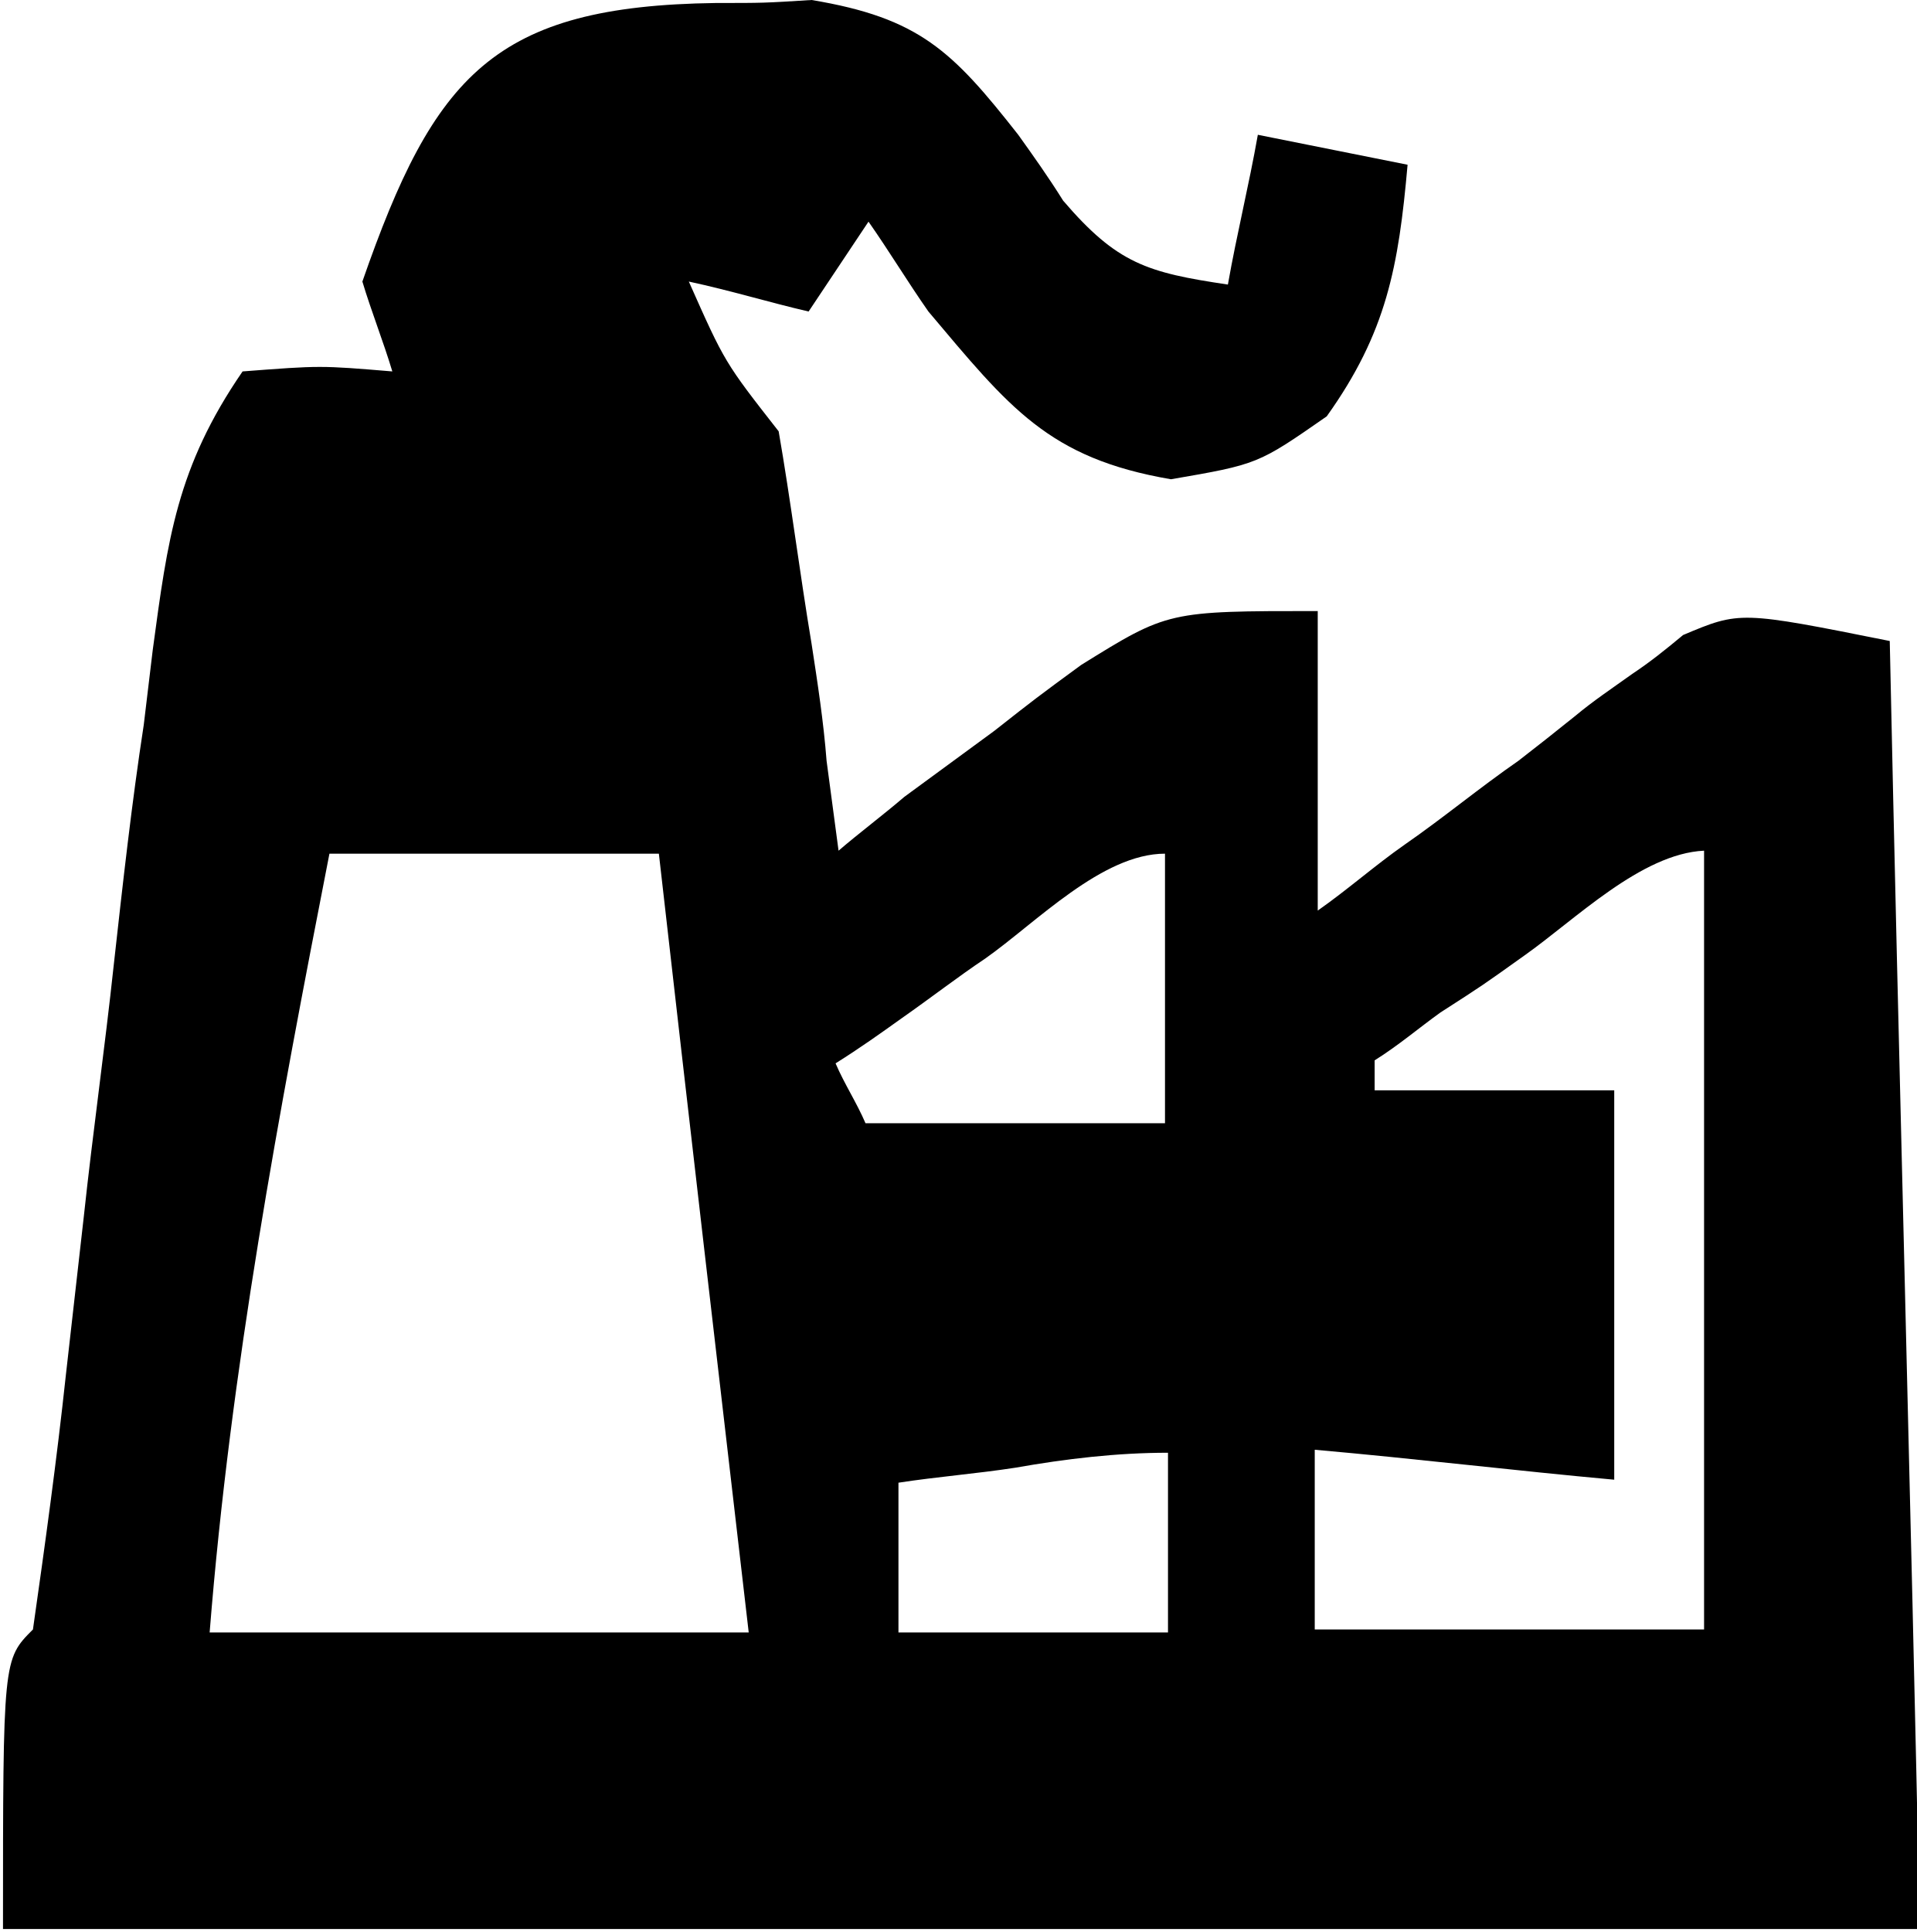
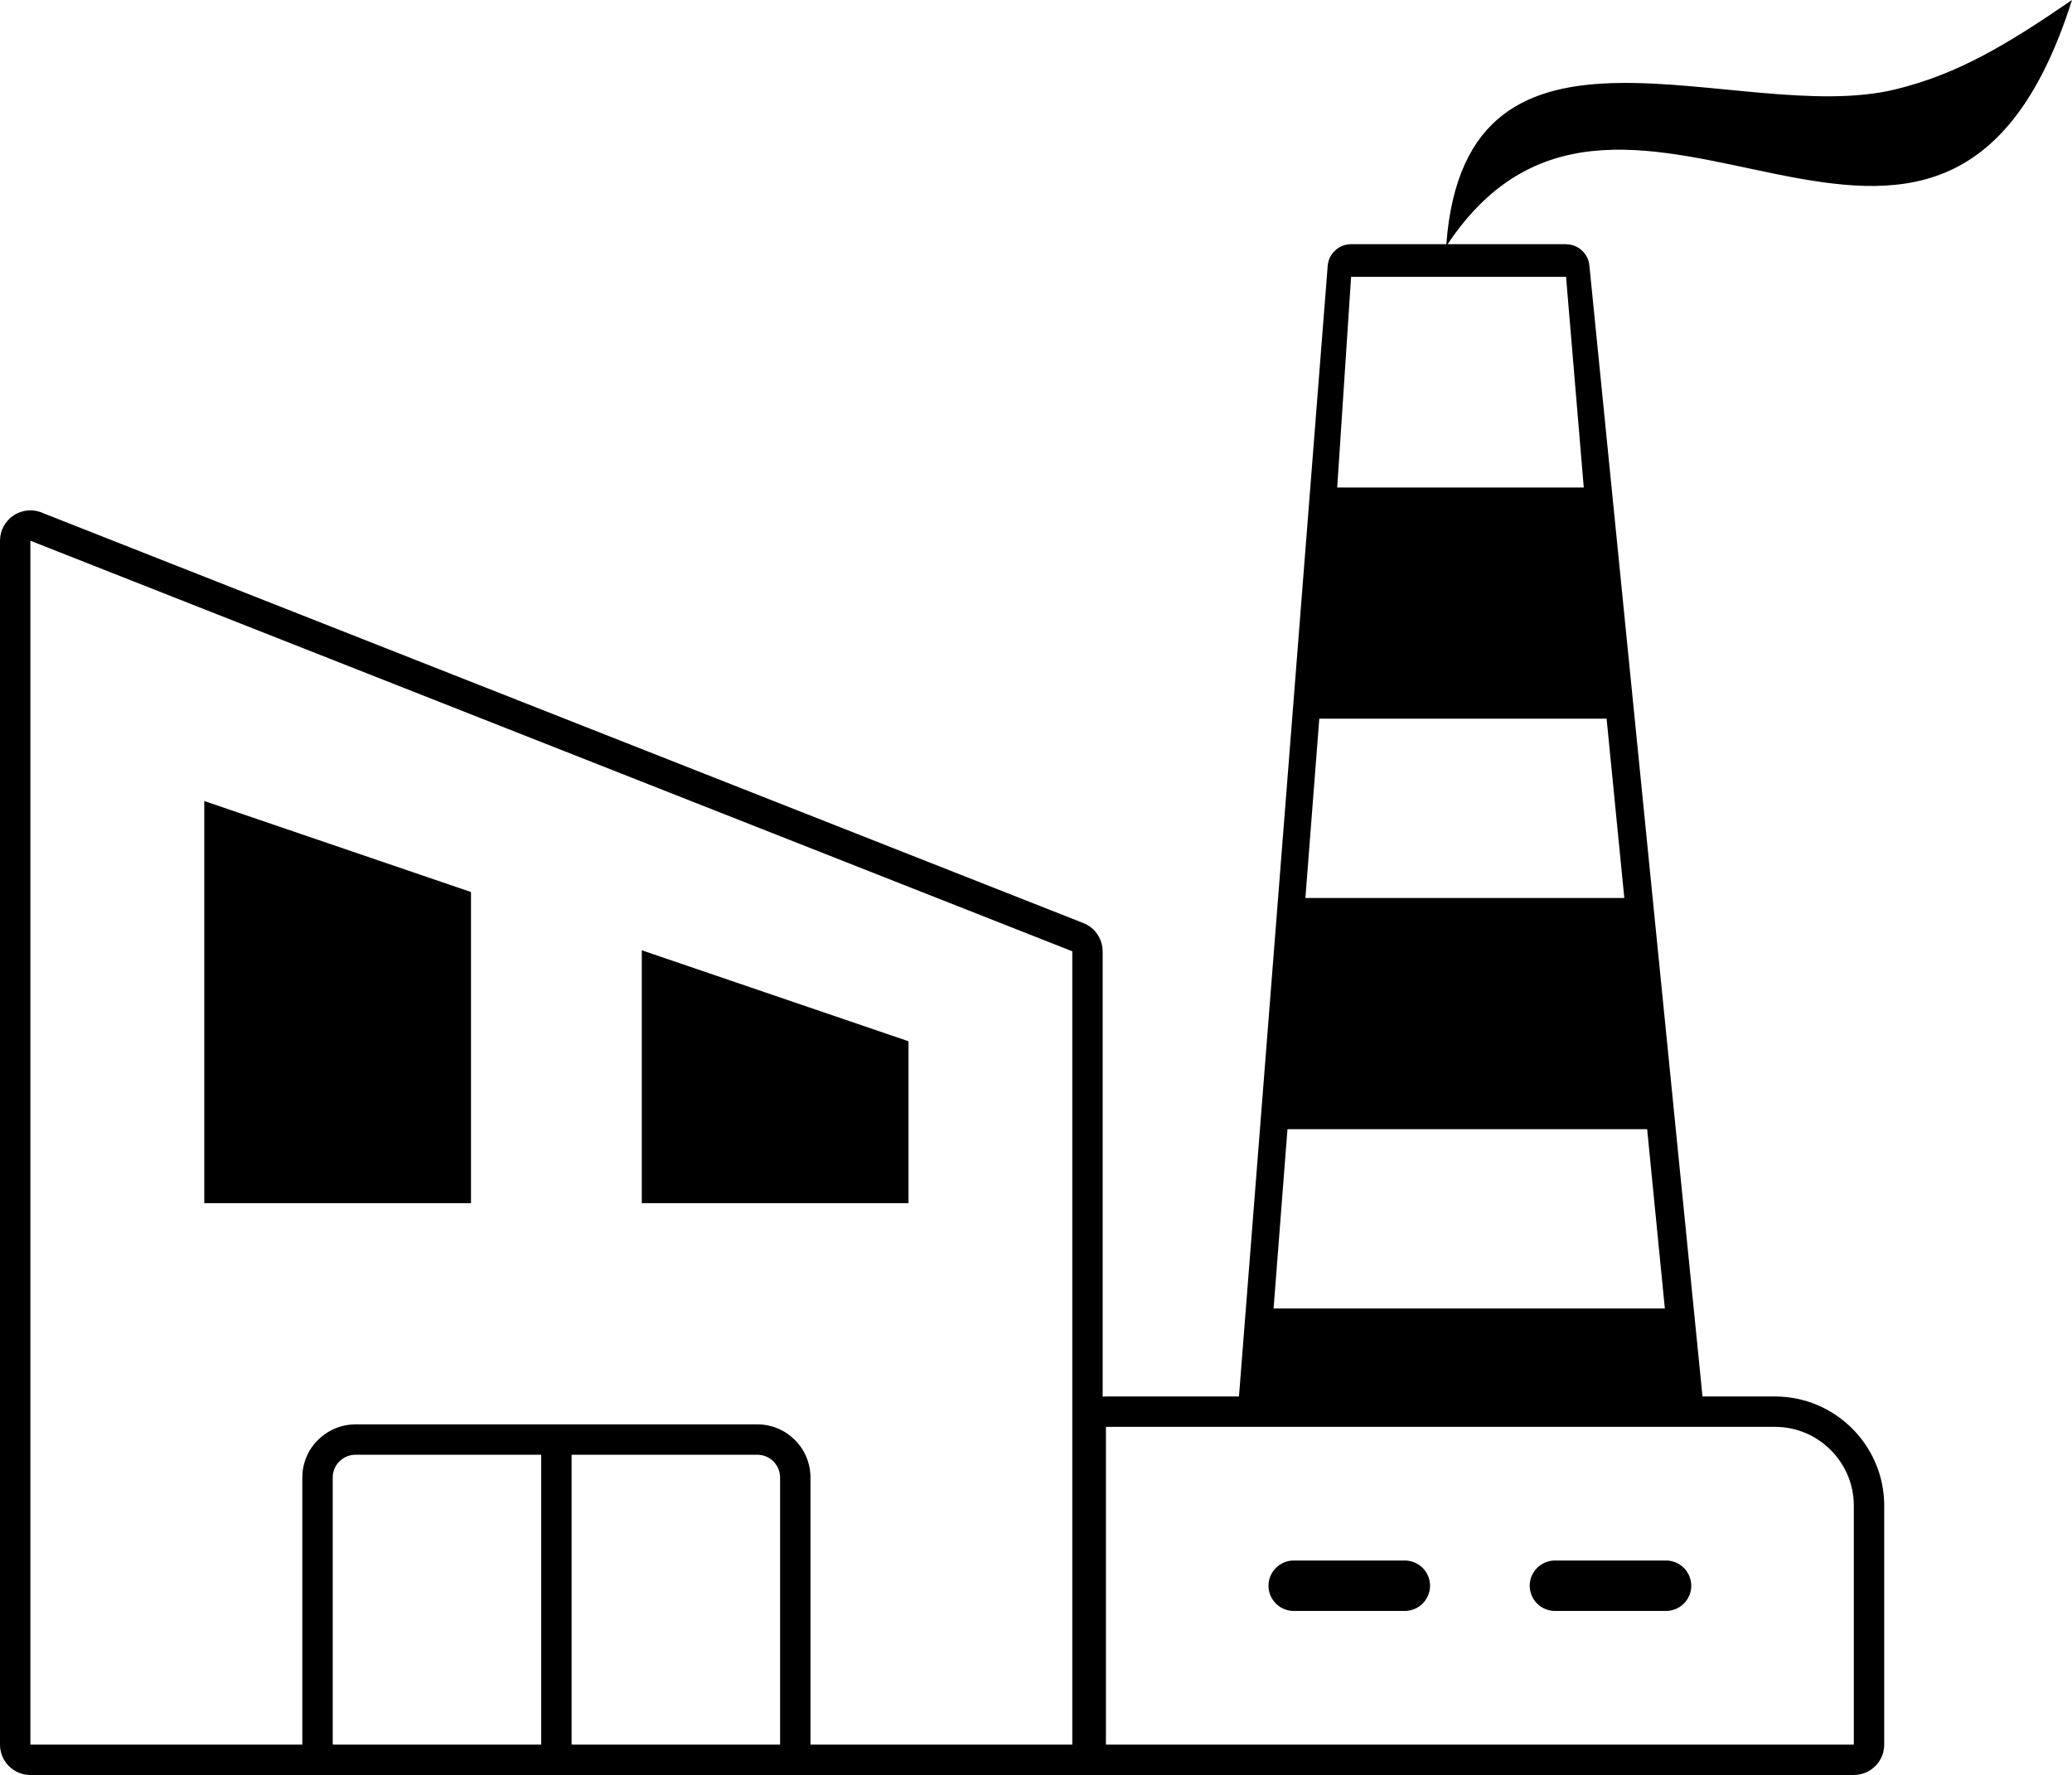
- <svg xmlns="http://www.w3.org/2000/svg" version="1.1" id="Layer_1" x="0px" y="0px" viewBox="0 0 64 64.5" style="enable-background:new 0 0 64 64.5;" xml:space="preserve">
-   <path d="M23.9,0.1c1.6,0,1.6,0,3.2-0.1c3.6,0.6,4.7,1.7,6.9,4.5c0.5,0.7,1,1.4,1.5,2.2c1.8,2.1,2.8,2.4,5.5,2.8c0.3-1.7,0.7-3.3,1-5  c2.5,0.5,2.5,0.5,5,1c-0.3,3.4-0.7,5.6-2.7,8.4C42,15.5,42,15.5,39.1,16c-4.1-0.7-5.4-2.4-8.1-5.6c-0.7-1-1.3-2-2-3  c-1,1.5-1,1.5-2,3c-1.3-0.3-2.6-0.7-4-1c1.2,2.7,1.2,2.7,3,5c0.4,2.3,0.7,4.7,1.1,7.1c0.2,1.3,0.4,2.6,0.5,3.9  c0.2,1.5,0.2,1.5,0.4,3c0.7-0.6,1.5-1.2,2.2-1.8c1.5-1.1,1.5-1.1,3-2.2c1.4-1.1,1.4-1.1,2.9-2.2c2.9-1.8,2.9-1.8,7.9-1.8  c0,3.3,0,6.6,0,10c1-0.7,1.9-1.5,2.9-2.2c1.3-0.9,2.5-1.9,3.8-2.8c0.9-0.7,0.9-0.7,1.9-1.5c0.6-0.5,1.2-0.9,1.9-1.4  c0.6-0.4,1.1-0.8,1.7-1.3c1.9-0.8,1.9-0.8,6.9,0.2c0.3,14.2,0.7,28.4,1,43c-21.1,0-42.2,0-64,0c0-9,0-9,1-10  c0.4-2.8,0.8-5.7,1.1-8.5c0.2-1.8,0.4-3.5,0.6-5.3c0.3-2.8,0.7-5.6,1-8.4c0.3-2.7,0.6-5.4,1-8c0.1-0.8,0.2-1.7,0.3-2.5  c0.5-3.7,0.8-6.1,3-9.3c2.6-0.2,2.6-0.2,5,0c-0.3-1-0.7-2-1-3C14.5,2.5,16.5,0.2,23.9,0.1z M11,28.5c-1.7,8.7-3.3,17.2-4,26  c5.9,0,11.9,0,18,0c-1-8.6-2-17.2-3-26C18.4,28.5,14.7,28.5,11,28.5z M50.9,31.9c-1.4,1-1.4,1-2.8,1.9c-0.7,0.5-1.4,1.1-2.2,1.6  c0,0.3,0,0.7,0,1c2.6,0,5.3,0,8,0c0,4.3,0,8.6,0,13c-3.3-0.3-6.6-0.7-10-1c0,2,0,4,0,6c4.3,0,8.6,0,13,0c0-8.6,0-17.2,0-26  C54.8,28.5,52.6,30.7,50.9,31.9z M32.9,32c-0.9,0.6-1.8,1.3-2.8,2c-0.7,0.5-1.4,1-2.2,1.5c0.3,0.7,0.7,1.3,1,2c3.3,0,6.6,0,10,0  c0-3,0-5.9,0-9C36.8,28.5,34.6,30.8,32.9,32z M33,41.5c1,2,1,2,1,2L33,41.5z M33.9,49c-1.3,0.2-2.6,0.3-3.9,0.5c0,1.7,0,3.3,0,5  c3,0,5.9,0,9,0c0-2,0-4,0-6C37.3,48.5,35.6,48.7,33.9,49z" />
+ <svg xmlns="http://www.w3.org/2000/svg" shape-rendering="geometricPrecision" text-rendering="geometricPrecision" image-rendering="optimizeQuality" fill-rule="evenodd" clip-rule="evenodd" viewBox="0 0 512 438.676">
+   <path d="M357.718 60.352C401.925-6 480.018 100.9 512 0c-16.538 11.357-28.527 18.42-43.737 22.11-38.701 9.391-105.939-26.421-110.87 38.242h-23.53a5.807 5.807 0 00-5.802 5.582l-21.907 279.199H273.28a7.67 7.67 0 00-.806.043V235.107h-.013a7.496 7.496 0 00-4.767-6.98L10.711 126.848A7.51 7.51 0 000 133.64v297.528a7.508 7.508 0 007.509 7.508H458.087a7.508 7.508 0 007.509-7.508v-59.076c0-7.414-3.033-14.16-7.917-19.044-4.882-4.882-11.623-7.915-19.042-7.915h-17.942l-27.956-279.54a5.789 5.789 0 00-5.761-5.223v-.018h-29.26zm-39.577 218.716l-3.434 44.313h96.685l-4.377-44.313h-88.874zm15.722-210.645l-3.433 52.061h60.925l-4.377-52.061h-53.115zm-7.861 109.196l-3.433 44.313h78.805l-4.377-44.313h-70.995zM273.28 352.641h165.357c10.698 0 19.45 8.767 19.45 19.451v59.076H273.28v-78.527zm46.399 33.032h27.462c1.714 0 3.273.702 4.401 1.829a6.238 6.238 0 011.829 4.403 6.212 6.212 0 01-1.829 4.401 6.214 6.214 0 01-4.401 1.829h-27.462a6.212 6.212 0 01-4.401-1.829 6.213 6.213 0 01-1.83-4.401c0-1.71.702-3.268 1.83-4.398a6.2 6.2 0 014.401-1.834zm64.548 0h27.461c1.714 0 3.275.702 4.402 1.829a6.242 6.242 0 011.829 4.403 6.216 6.216 0 01-1.829 4.401 6.213 6.213 0 01-4.402 1.829h-27.461a6.212 6.212 0 01-4.401-1.829 6.213 6.213 0 01-1.83-4.401c0-1.71.702-3.268 1.83-4.398a6.2 6.2 0 014.401-1.834zM224.501 257.345l-65.907-22.486v62.492h65.907v-40.006zm-108.118-36.888L50.476 197.97v99.381h65.907v-76.894zm83.888 144.691v66.02h64.695V235.107L7.509 133.64v297.528h67.197v-66.02c0-3.615 1.474-6.899 3.849-9.274a7.59 7.59 0 01.617-.552 13.032 13.032 0 018.657-3.297h99.319c3.616 0 6.899 1.478 9.271 3.85a13.09 13.09 0 013.852 9.273zm-59.028 66.02v-71.634h45.905c3.089 0 5.615 2.535 5.615 5.614v66.02h-51.52zm-59.028 0v-66.02c0-3.089 2.525-5.614 5.614-5.614h45.906v71.634h-51.52z" />
</svg>
